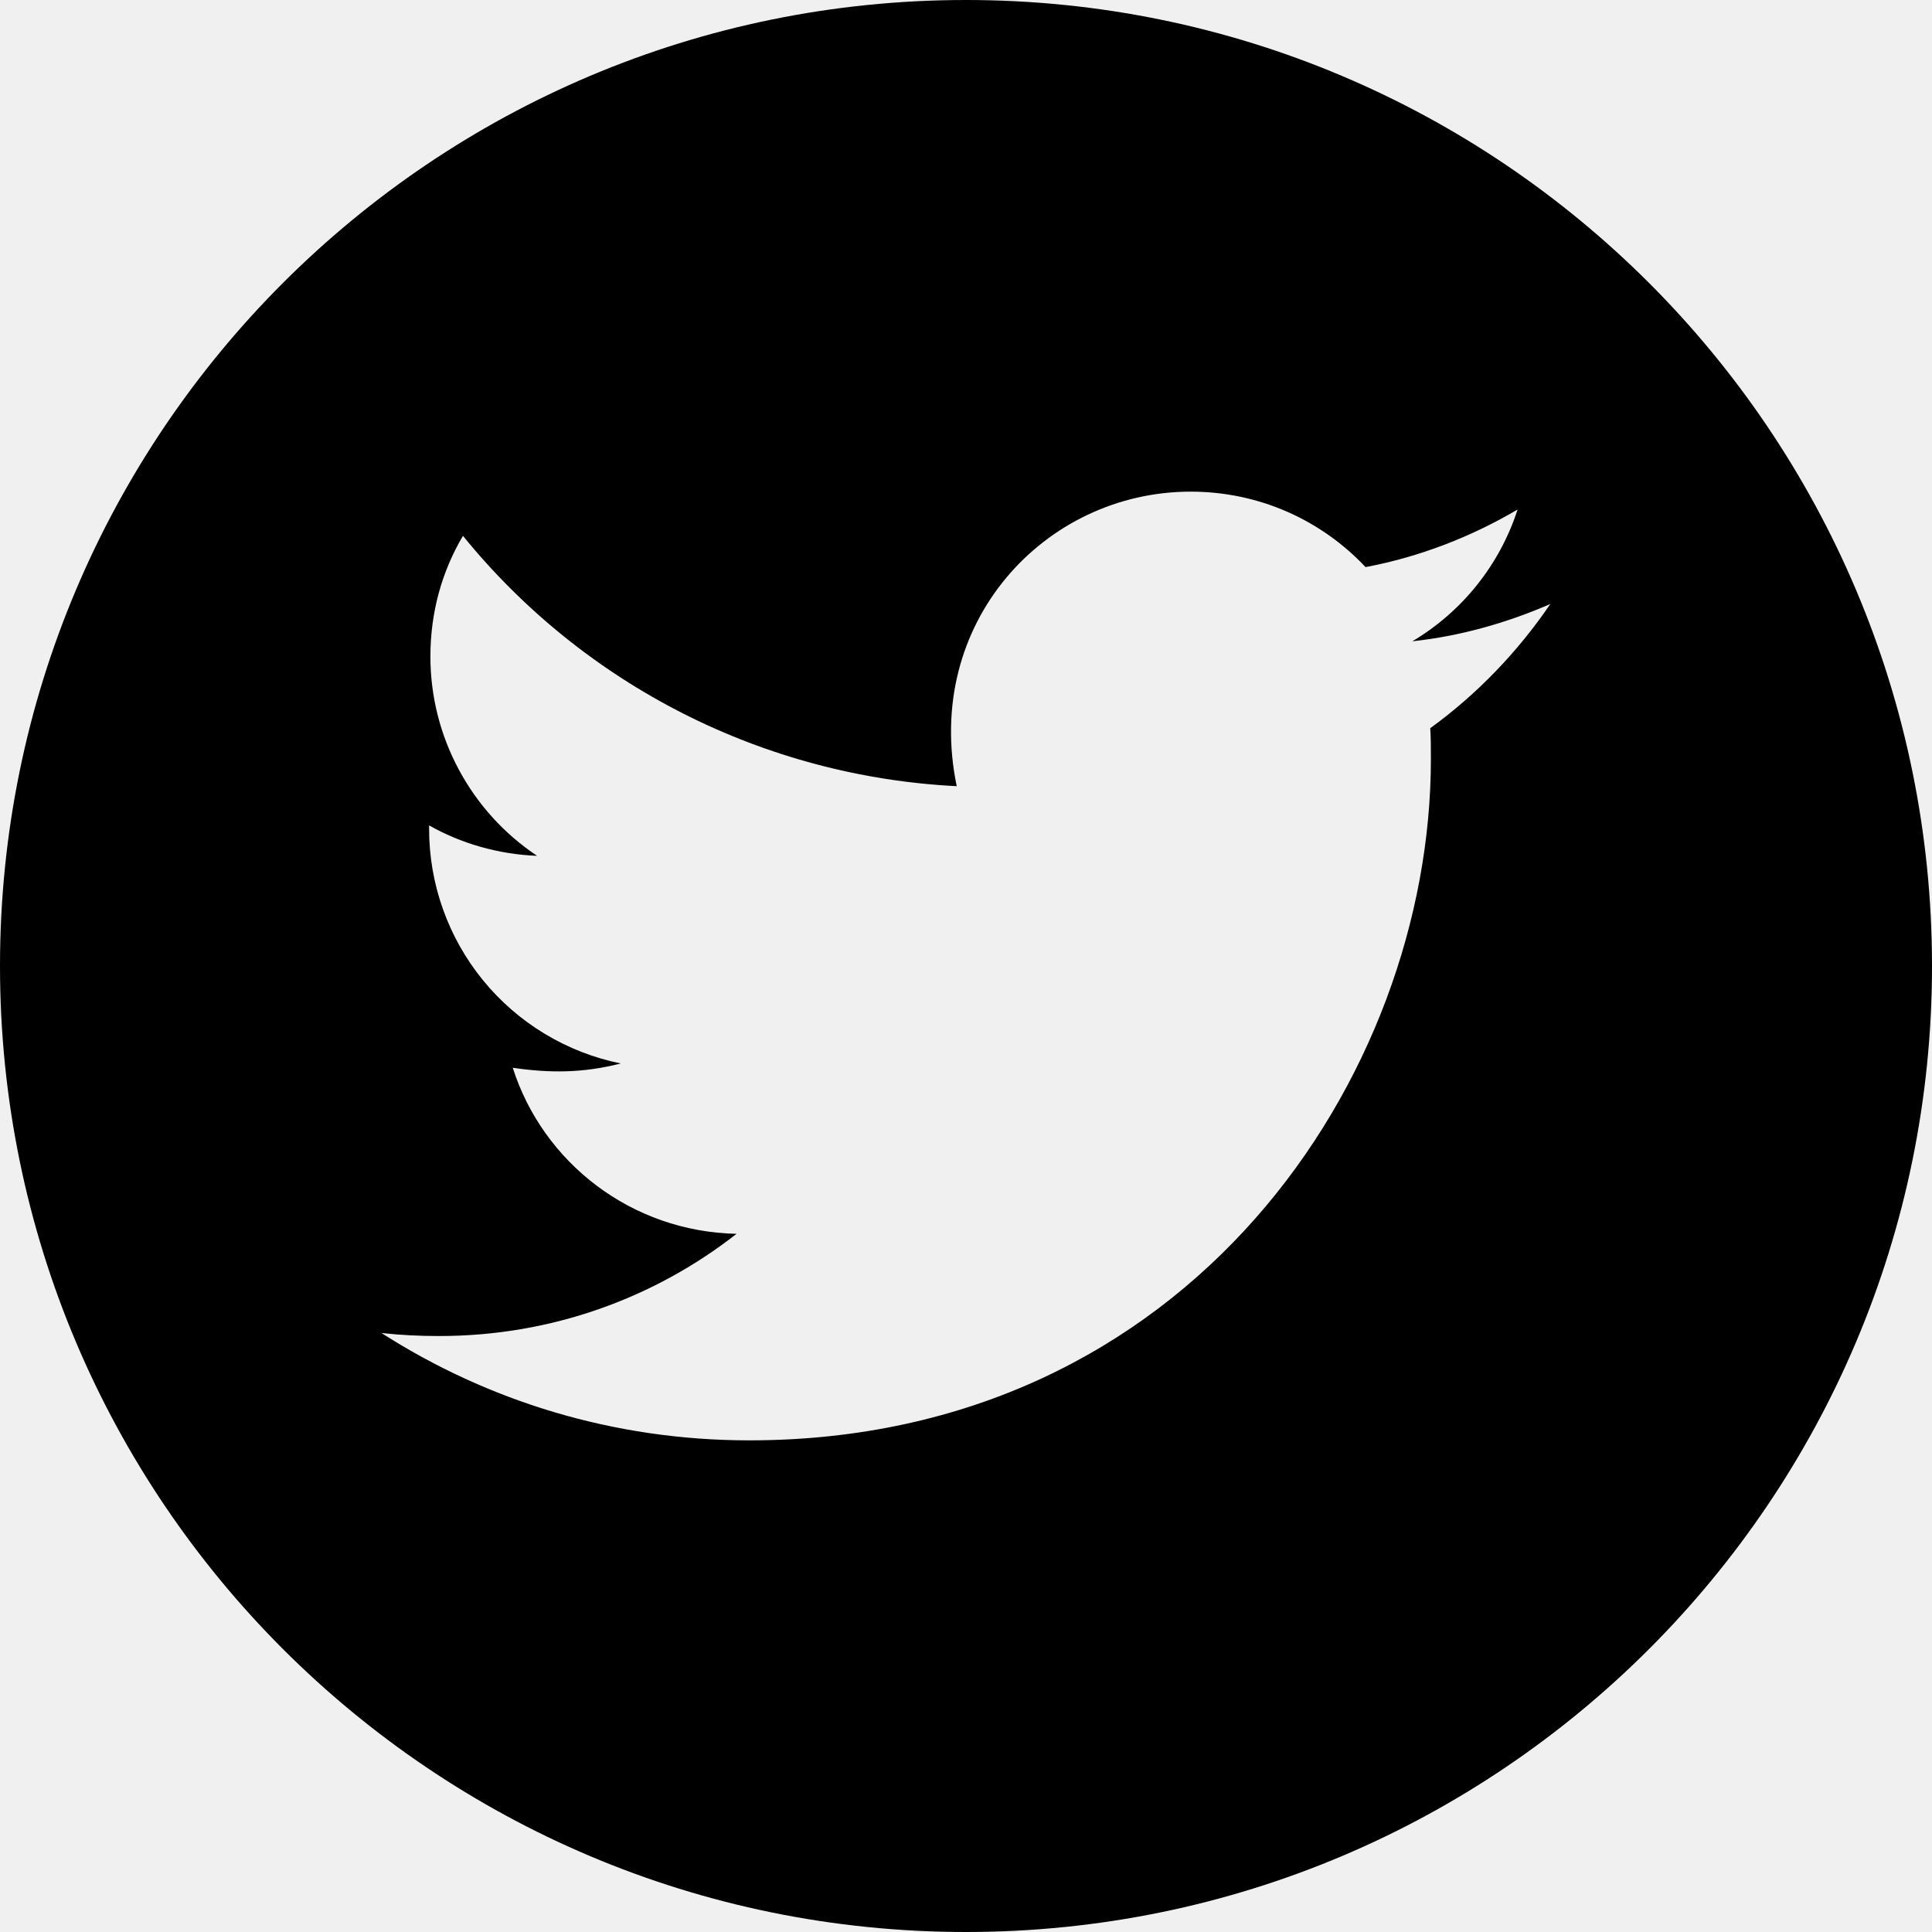
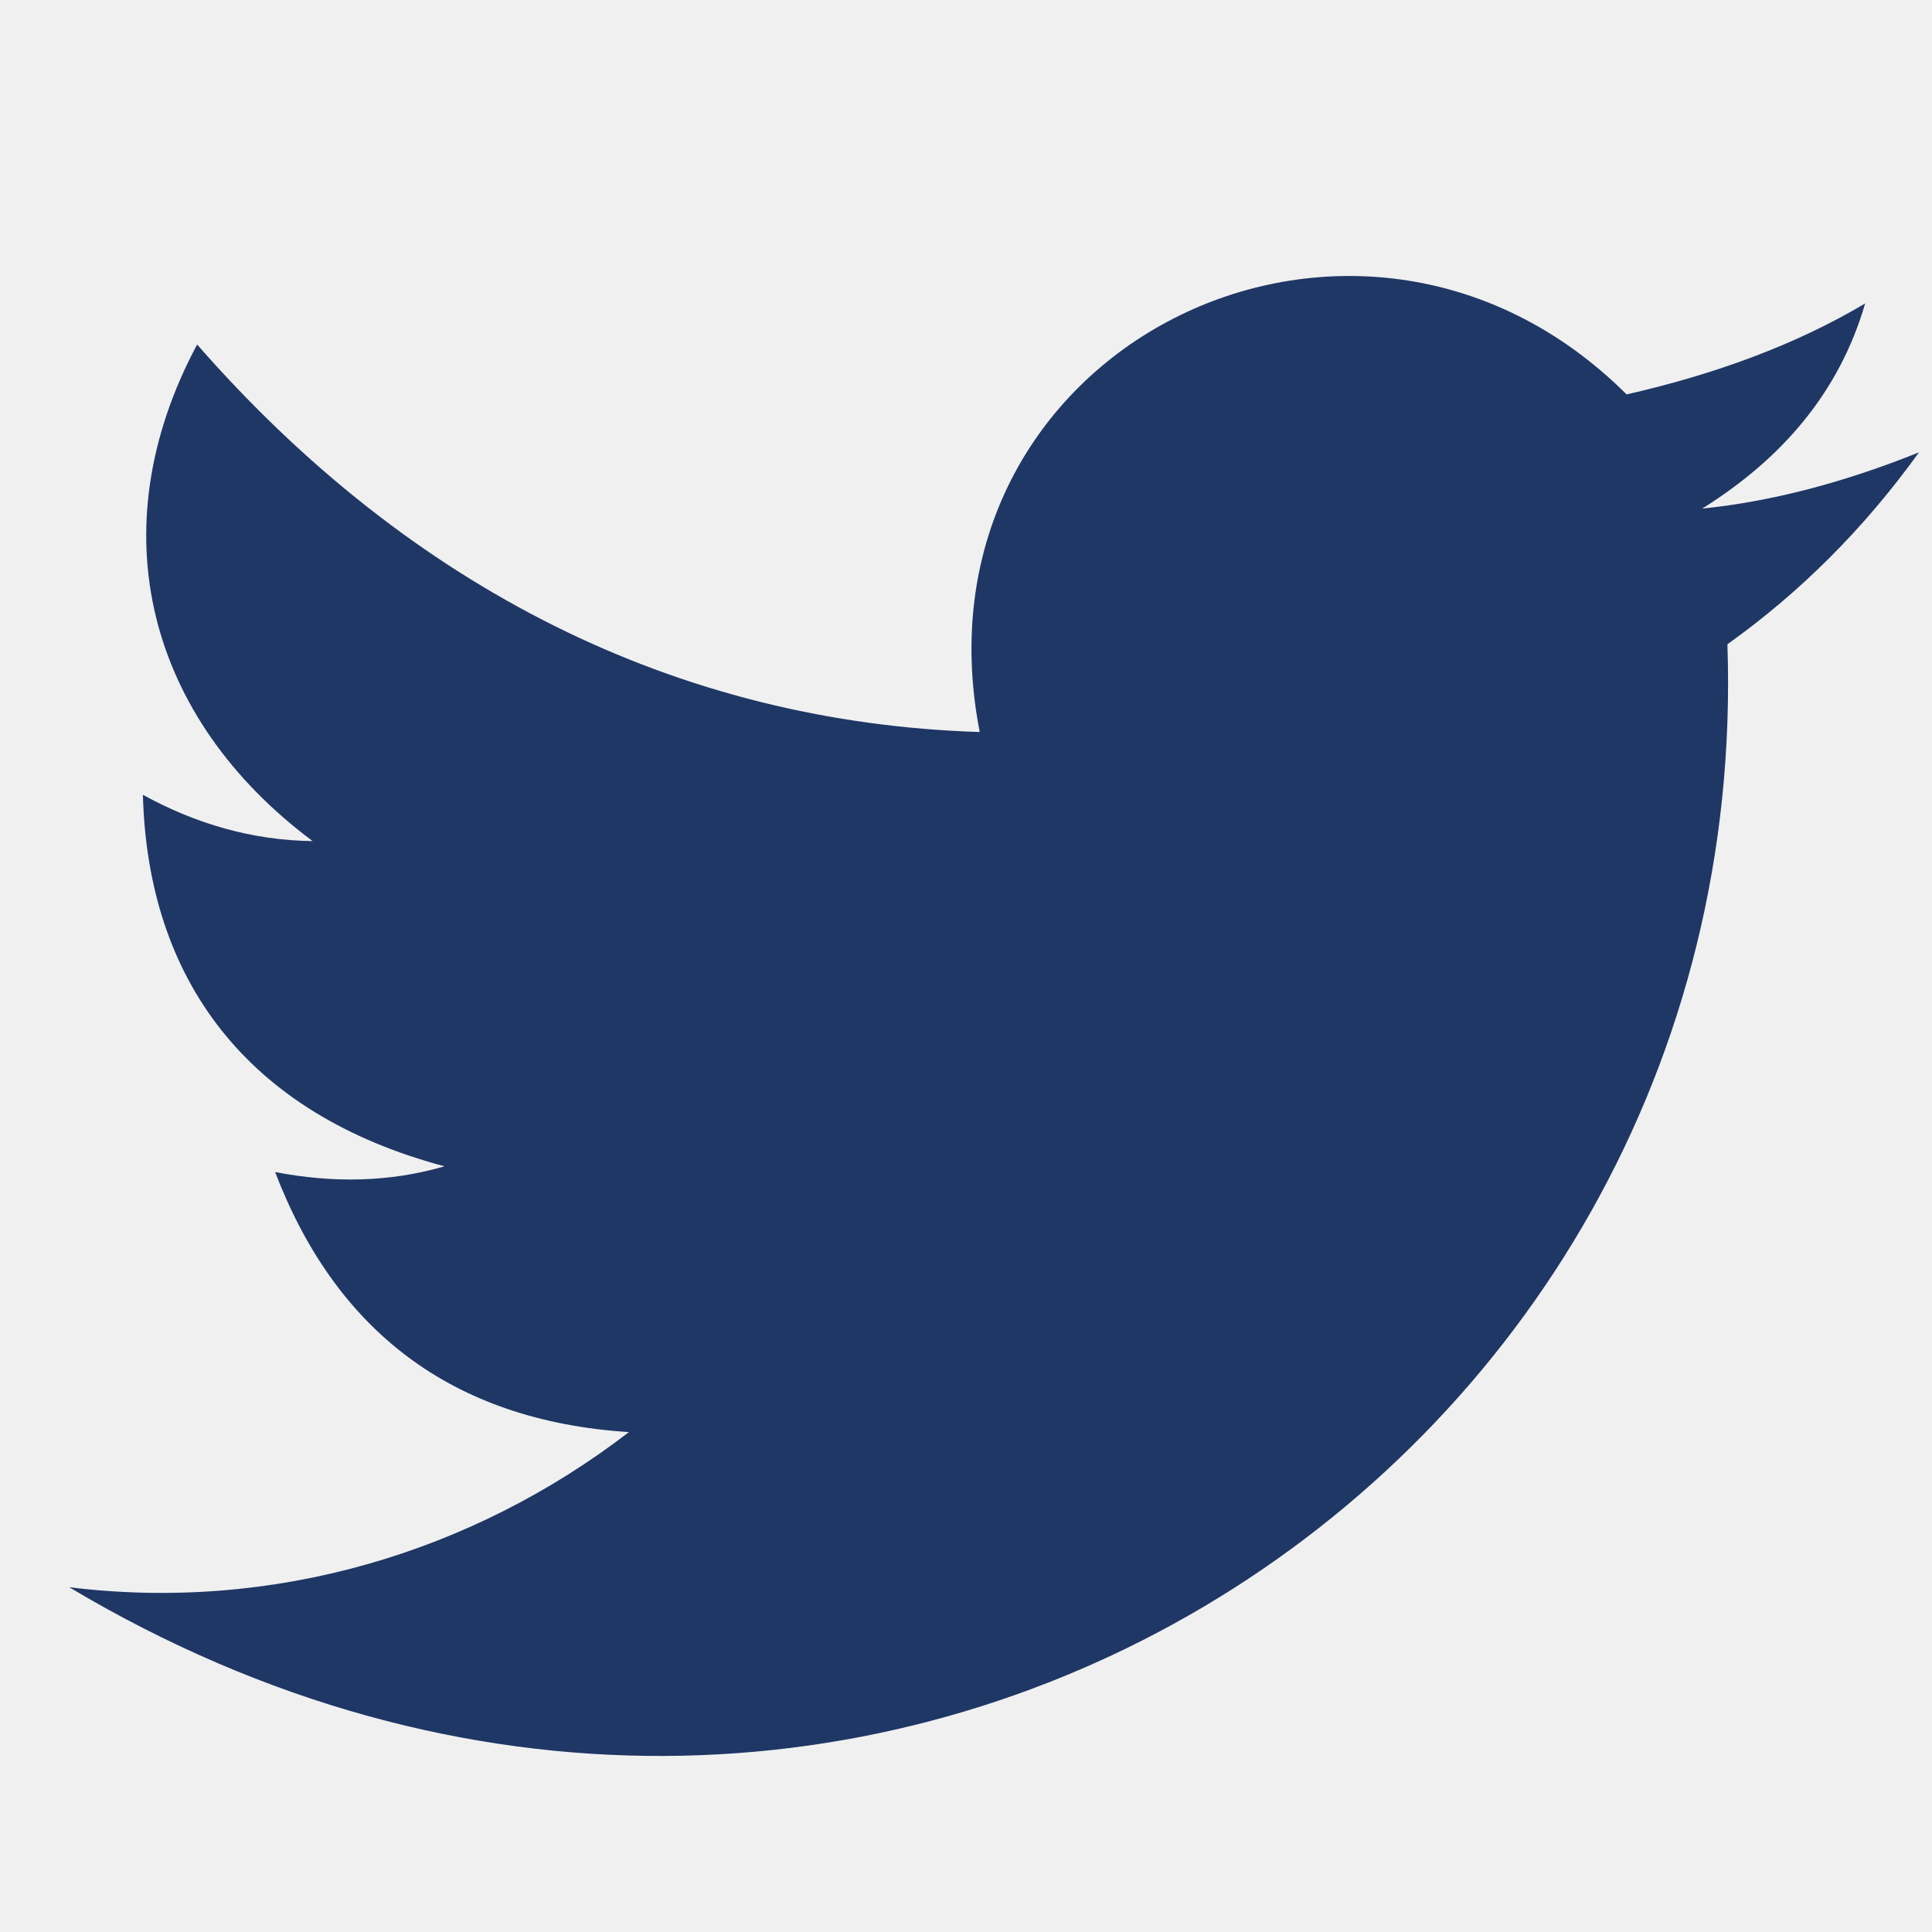
- <svg xmlns="http://www.w3.org/2000/svg" width="40" height="40" viewBox="0 0 40 40">
-   <g clip-path="url(#clip0_1060_19659)">
-     <mask id="mask0_1060_19659" style="mask-type:luminance" maskUnits="userSpaceOnUse" x="0" y="0" width="40" height="40">
-       <path fill="white" d="M40 0H0V40H40V0Z" />
-     </mask>
-     <g mask="url(#mask0_1060_19659)">
-       <path d="M20 0C8.955 0 0 8.955 0 20C0 31.045 8.955 40 20 40C31.045 40 40 31.045 40 20C40 8.955 31.045 0 20 0ZM29.612 15.076C29.625 15.286 29.625 15.505 29.625 15.719C29.625 22.272 24.634 29.821 15.513 29.821C12.701 29.821 10.094 29.005 7.897 27.598C8.299 27.643 8.683 27.661 9.094 27.661C11.415 27.661 13.549 26.875 15.25 25.545C13.071 25.5 11.241 24.071 10.616 22.107C11.38 22.219 12.067 22.219 12.853 22.018C11.731 21.79 10.723 21.181 9.999 20.294C9.276 19.407 8.882 18.297 8.884 17.152V17.089C9.54 17.46 10.312 17.688 11.12 17.719C10.441 17.266 9.884 16.653 9.499 15.933C9.113 15.214 8.911 14.41 8.911 13.594C8.911 12.67 9.152 11.826 9.585 11.094C10.83 12.627 12.384 13.88 14.145 14.773C15.906 15.666 17.836 16.178 19.808 16.277C19.107 12.906 21.625 10.179 24.652 10.179C26.08 10.179 27.366 10.777 28.272 11.741C29.393 11.531 30.464 11.112 31.42 10.549C31.049 11.696 30.272 12.665 29.241 13.277C30.241 13.17 31.205 12.893 32.098 12.505C31.424 13.495 30.58 14.375 29.612 15.076Z" />
-     </g>
-   </g>
-   <defs>
-     <clipPath id="clip0_1060_19659">
-       <rect width="40" height="40" />
-     </clipPath>
-   </defs>
+ <svg xmlns="http://www.w3.org/2000/svg" width="28" height="28" fill="none">
+   <path d="M1.001 23.002c11.414 6.809 24.448-1.511 24.034-13.665 1.039-.741 1.97-1.661 2.776-2.781-1.075.432-2.123.711-3.142.815 1.166-.728 1.99-1.693 2.362-2.973-.998.593-2.16 1.023-3.457 1.318-3.921-3.908-10.459-.659-9.375 4.893-4.389-.137-8.255-2.087-11.342-5.616-1.445 2.702-.705 5.421 1.674 7.197-.879-.012-1.695-.251-2.46-.671.07 2.667 1.494 4.618 4.371 5.384-.795.232-1.616.245-2.455.083.871 2.277 2.539 3.603 5.128 3.769C6.844 22.502 3.964 23.369 1 23.003l.001-.001z" fill="#1e3765" />
</svg>
